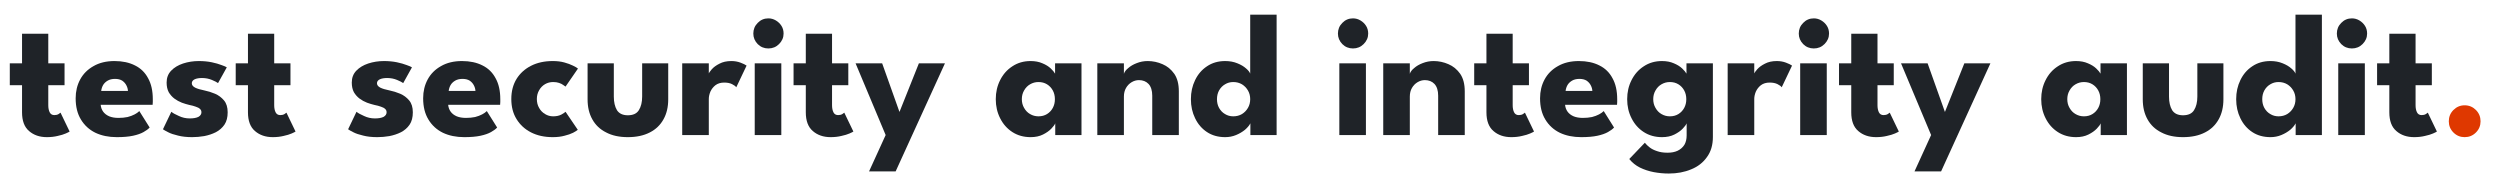
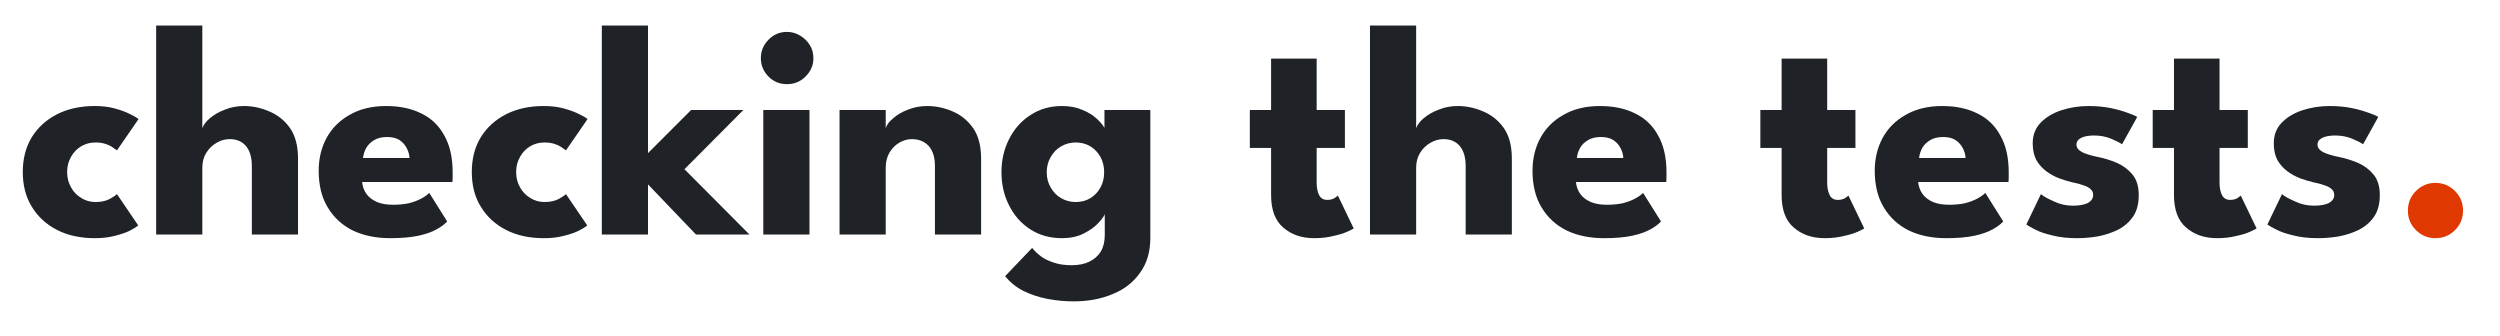
- <svg xmlns="http://www.w3.org/2000/svg" viewBox="0 0 686 53" width="686" height="53" role="img" aria-labelledby="heading-title">
+ <svg xmlns="http://www.w3.org/2000/svg" viewBox="0 0 395 53" width="395" height="53" role="img" aria-labelledby="heading-title">
  <defs>
+     <path id="g99" d="M0.265 0.107Q0.293 0.107 0.312 0.117Q0.33 0.127 0.336 0.133L0.406 0.03Q0.398 0.023 0.379 0.013Q0.359 0.003 0.33 -0.004Q0.301 -0.012 0.263 -0.012Q0.192 -0.012 0.139 0.015Q0.086 0.042 0.056 0.091Q0.026 0.139 0.026 0.206Q0.026 0.272 0.056 0.321Q0.086 0.369 0.139 0.396Q0.192 0.423 0.263 0.423Q0.3 0.423 0.329 0.415Q0.358 0.407 0.378 0.397Q0.399 0.387 0.407 0.38L0.336 0.277Q0.332 0.28 0.323 0.286Q0.314 0.293 0.299 0.298Q0.285 0.303 0.265 0.303Q0.24 0.303 0.219 0.291Q0.197 0.278 0.185 0.256Q0.172 0.234 0.172 0.206Q0.172 0.177 0.185 0.155Q0.197 0.133 0.219 0.12Q0.24 0.107 0.265 0.107Z" />
+     <path id="g104" d="M0.328 0.423Q0.371 0.423 0.412 0.405Q0.453 0.388 0.48 0.35Q0.506 0.312 0.506 0.25L0.506 0L0.354 0L0.354 0.225Q0.354 0.269 0.334 0.292Q0.315 0.314 0.281 0.314Q0.258 0.314 0.238 0.302Q0.217 0.29 0.204 0.269Q0.191 0.248 0.191 0.22L0.191 0L0.039 0L0.039 0.688L0.191 0.688L0.191 0.35Q0.197 0.367 0.216 0.383Q0.236 0.4 0.265 0.411Q0.294 0.423 0.328 0.423Z" />
+     <path id="g101" d="M0.163 0.173Q0.165 0.151 0.177 0.134Q0.189 0.117 0.212 0.107Q0.234 0.098 0.265 0.098Q0.293 0.098 0.317 0.103Q0.34 0.109 0.357 0.118Q0.374 0.127 0.384 0.137L0.443 0.043Q0.43 0.029 0.408 0.017Q0.385 0.004 0.348 -0.004Q0.311 -0.012 0.255 -0.012Q0.186 -0.012 0.133 0.013Q0.08 0.039 0.05 0.089Q0.02 0.138 0.02 0.21Q0.02 0.27 0.046 0.318Q0.072 0.366 0.122 0.394Q0.172 0.423 0.242 0.423Q0.31 0.423 0.359 0.398Q0.408 0.374 0.434 0.325Q0.461 0.277 0.461 0.205Q0.461 0.201 0.461 0.189Q0.461 0.177 0.46 0.173L0.163 0.173ZM0.319 0.252Q0.318 0.269 0.31 0.284Q0.302 0.3 0.286 0.311Q0.27 0.321 0.245 0.321Q0.22 0.321 0.203 0.311Q0.186 0.301 0.177 0.286Q0.168 0.27 0.166 0.252L0.319 0.252Z" />
+     <path id="g107" d="M0.322 0.41L0.494 0.41L0.3 0.215L0.514 0L0.338 0L0.18 0.165L0.18 0L0.028 0L0.028 0.688L0.18 0.688L0.18 0.268L0.322 0.41Z" />
+     <path id="g105" d="M0.047 0L0.047 0.41L0.199 0.41L0.199 0L0.047 0ZM0.125 0.495Q0.089 0.495 0.064 0.52Q0.039 0.546 0.039 0.58Q0.039 0.616 0.064 0.641Q0.089 0.667 0.125 0.667Q0.148 0.667 0.168 0.655Q0.188 0.643 0.2 0.624Q0.212 0.605 0.212 0.58Q0.212 0.546 0.186 0.52Q0.161 0.495 0.125 0.495Z" />
+     <path id="g110" d="M0.324 0.423Q0.368 0.423 0.409 0.405Q0.449 0.388 0.476 0.35Q0.502 0.312 0.502 0.25L0.502 0L0.35 0L0.35 0.225Q0.35 0.269 0.329 0.292Q0.308 0.314 0.274 0.314Q0.252 0.314 0.232 0.302Q0.212 0.29 0.2 0.269Q0.188 0.248 0.188 0.22L0.188 0L0.036 0L0.036 0.41L0.188 0.41L0.188 0.35Q0.193 0.367 0.213 0.383Q0.232 0.4 0.261 0.411Q0.291 0.423 0.324 0.423Z" />
+     <path id="g103" d="M0.258 -0.22Q0.215 -0.22 0.172 -0.212Q0.13 -0.204 0.093 -0.186Q0.057 -0.168 0.032 -0.137L0.121 -0.044Q0.132 -0.058 0.149 -0.071Q0.166 -0.084 0.191 -0.092Q0.216 -0.101 0.251 -0.101Q0.284 -0.101 0.308 -0.09Q0.333 -0.078 0.347 -0.056Q0.36 -0.034 0.36 -0.002L0.36 0.008L0.51 0.008L0.51 -0.011Q0.51 -0.08 0.476 -0.126Q0.443 -0.173 0.386 -0.196Q0.329 -0.22 0.258 -0.22ZM0.36 0L0.36 0.067Q0.356 0.056 0.338 0.037Q0.32 0.018 0.29 0.003Q0.26 -0.012 0.219 -0.012Q0.16 -0.012 0.115 0.017Q0.07 0.046 0.045 0.096Q0.02 0.145 0.02 0.205Q0.02 0.265 0.045 0.314Q0.07 0.364 0.115 0.393Q0.16 0.423 0.219 0.423Q0.258 0.423 0.287 0.41Q0.316 0.398 0.334 0.381Q0.352 0.364 0.359 0.351L0.359 0.41L0.51 0.41L0.51 0L0.36 0ZM0.169 0.205Q0.169 0.177 0.182 0.155Q0.195 0.132 0.216 0.12Q0.238 0.107 0.264 0.107Q0.292 0.107 0.313 0.12Q0.334 0.133 0.346 0.155Q0.358 0.177 0.358 0.205Q0.358 0.233 0.346 0.255Q0.334 0.277 0.313 0.29Q0.292 0.303 0.264 0.303Q0.238 0.303 0.216 0.29Q0.195 0.278 0.182 0.255Q0.169 0.233 0.169 0.205Z" />
    <path id="g116" d="M0.007 0.41L0.077 0.41L0.077 0.579L0.227 0.579L0.227 0.41L0.32 0.41L0.32 0.285L0.227 0.285L0.227 0.171Q0.227 0.146 0.235 0.13Q0.243 0.114 0.262 0.114Q0.276 0.114 0.286 0.12Q0.295 0.126 0.297 0.128L0.349 0.02Q0.345 0.017 0.327 0.009Q0.309 0.001 0.281 -0.005Q0.253 -0.012 0.219 -0.012Q0.157 -0.012 0.117 0.023Q0.077 0.057 0.077 0.13L0.077 0.285L0.007 0.285L0.007 0.41Z" />
-     <path id="g101" d="M0.163 0.173Q0.165 0.151 0.177 0.134Q0.189 0.117 0.212 0.107Q0.234 0.098 0.265 0.098Q0.293 0.098 0.317 0.103Q0.34 0.109 0.357 0.118Q0.374 0.127 0.384 0.137L0.443 0.043Q0.43 0.029 0.408 0.017Q0.385 0.004 0.348 -0.004Q0.311 -0.012 0.255 -0.012Q0.186 -0.012 0.133 0.013Q0.08 0.039 0.05 0.089Q0.02 0.138 0.02 0.21Q0.02 0.27 0.046 0.318Q0.072 0.366 0.122 0.394Q0.172 0.423 0.242 0.423Q0.31 0.423 0.359 0.398Q0.408 0.374 0.434 0.325Q0.461 0.277 0.461 0.205Q0.461 0.201 0.461 0.189Q0.461 0.177 0.46 0.173L0.163 0.173ZM0.319 0.252Q0.318 0.269 0.31 0.284Q0.302 0.3 0.286 0.311Q0.27 0.321 0.245 0.321Q0.22 0.321 0.203 0.311Q0.186 0.301 0.177 0.286Q0.168 0.27 0.166 0.252L0.319 0.252Z" />
    <path id="g115" d="M0.226 0.423Q0.266 0.423 0.3 0.416Q0.333 0.409 0.356 0.4Q0.379 0.392 0.386 0.387L0.336 0.297Q0.327 0.304 0.301 0.315Q0.275 0.326 0.244 0.326Q0.219 0.326 0.203 0.319Q0.186 0.311 0.186 0.296Q0.186 0.281 0.205 0.271Q0.223 0.262 0.258 0.255Q0.288 0.249 0.319 0.236Q0.349 0.223 0.37 0.198Q0.391 0.173 0.391 0.13Q0.391 0.087 0.373 0.06Q0.354 0.032 0.323 0.016Q0.293 0.001 0.257 -0.006Q0.222 -0.012 0.188 -0.012Q0.141 -0.012 0.107 -0.003Q0.072 0.005 0.051 0.016Q0.029 0.027 0.021 0.033L0.069 0.133Q0.082 0.122 0.112 0.109Q0.141 0.095 0.174 0.095Q0.206 0.095 0.224 0.104Q0.241 0.114 0.241 0.13Q0.241 0.142 0.233 0.149Q0.225 0.157 0.209 0.162Q0.193 0.168 0.172 0.172Q0.151 0.177 0.129 0.185Q0.106 0.194 0.087 0.208Q0.067 0.223 0.054 0.245Q0.042 0.268 0.042 0.3Q0.042 0.341 0.068 0.368Q0.094 0.395 0.136 0.409Q0.179 0.423 0.226 0.423Z" />
-     <path id="g99" d="M0.265 0.107Q0.293 0.107 0.312 0.117Q0.33 0.127 0.336 0.133L0.406 0.03Q0.398 0.023 0.379 0.013Q0.359 0.003 0.33 -0.004Q0.301 -0.012 0.263 -0.012Q0.192 -0.012 0.139 0.015Q0.086 0.042 0.056 0.091Q0.026 0.139 0.026 0.206Q0.026 0.272 0.056 0.321Q0.086 0.369 0.139 0.396Q0.192 0.423 0.263 0.423Q0.3 0.423 0.329 0.415Q0.358 0.407 0.378 0.397Q0.399 0.387 0.407 0.38L0.336 0.277Q0.332 0.28 0.323 0.286Q0.314 0.293 0.299 0.298Q0.285 0.303 0.265 0.303Q0.24 0.303 0.219 0.291Q0.197 0.278 0.185 0.256Q0.172 0.234 0.172 0.206Q0.172 0.177 0.185 0.155Q0.197 0.133 0.219 0.12Q0.24 0.107 0.265 0.107Z" />
-     <path id="g117" d="M0.186 0.22Q0.186 0.172 0.204 0.142Q0.223 0.113 0.266 0.113Q0.311 0.113 0.329 0.142Q0.348 0.172 0.348 0.22L0.348 0.41L0.497 0.41L0.497 0.204Q0.497 0.138 0.47 0.09Q0.443 0.041 0.392 0.015Q0.34 -0.012 0.266 -0.012Q0.193 -0.012 0.142 0.015Q0.09 0.041 0.063 0.09Q0.036 0.138 0.036 0.204L0.036 0.41L0.186 0.41L0.186 0.22Z" />
-     <path id="g114" d="M0.181 0L0.029 0L0.029 0.41L0.181 0.41L0.181 0.347L0.178 0.347Q0.183 0.359 0.198 0.376Q0.214 0.394 0.242 0.408Q0.27 0.423 0.31 0.423Q0.338 0.423 0.362 0.414Q0.386 0.405 0.397 0.397L0.338 0.273Q0.332 0.282 0.314 0.291Q0.296 0.3 0.269 0.3Q0.239 0.3 0.219 0.285Q0.2 0.27 0.19 0.248Q0.181 0.226 0.181 0.206L0.181 0Z" />
-     <path id="g105" d="M0.047 0L0.047 0.41L0.199 0.41L0.199 0L0.047 0ZM0.125 0.495Q0.089 0.495 0.064 0.52Q0.039 0.546 0.039 0.58Q0.039 0.616 0.064 0.641Q0.089 0.667 0.125 0.667Q0.148 0.667 0.168 0.655Q0.188 0.643 0.2 0.624Q0.212 0.605 0.212 0.58Q0.212 0.546 0.186 0.52Q0.161 0.495 0.125 0.495Z" />
-     <path id="g121" d="M0.249 0.132L0.36 0.41L0.509 0.41L0.227 -0.208L0.075 -0.208L0.17 0L-0.002 0.41L0.15 0.41L0.249 0.132Z" />
-     <path id="g97" d="M0.36 0L0.36 0.067Q0.356 0.056 0.338 0.037Q0.32 0.018 0.29 0.003Q0.26 -0.012 0.219 -0.012Q0.16 -0.012 0.115 0.017Q0.07 0.046 0.045 0.096Q0.02 0.145 0.02 0.205Q0.02 0.265 0.045 0.314Q0.07 0.364 0.115 0.393Q0.16 0.423 0.219 0.423Q0.258 0.423 0.287 0.41Q0.316 0.398 0.334 0.381Q0.352 0.364 0.359 0.351L0.359 0.41L0.51 0.41L0.51 0L0.36 0ZM0.169 0.205Q0.169 0.177 0.182 0.155Q0.195 0.132 0.216 0.12Q0.238 0.107 0.264 0.107Q0.292 0.107 0.313 0.12Q0.334 0.133 0.346 0.155Q0.358 0.177 0.358 0.205Q0.358 0.233 0.346 0.255Q0.334 0.277 0.313 0.29Q0.292 0.303 0.264 0.303Q0.238 0.303 0.216 0.29Q0.195 0.278 0.182 0.255Q0.169 0.233 0.169 0.205Z" />
-     <path id="g110" d="M0.324 0.423Q0.368 0.423 0.409 0.405Q0.449 0.388 0.476 0.35Q0.502 0.312 0.502 0.25L0.502 0L0.35 0L0.35 0.225Q0.35 0.269 0.329 0.292Q0.308 0.314 0.274 0.314Q0.252 0.314 0.232 0.302Q0.212 0.29 0.2 0.269Q0.188 0.248 0.188 0.22L0.188 0L0.036 0L0.036 0.41L0.188 0.41L0.188 0.35Q0.193 0.367 0.213 0.383Q0.232 0.4 0.261 0.411Q0.291 0.423 0.324 0.423Z" />
-     <path id="g100" d="M0.218 -0.012Q0.158 -0.012 0.114 0.017Q0.07 0.046 0.046 0.096Q0.022 0.145 0.022 0.205Q0.022 0.265 0.046 0.314Q0.07 0.364 0.114 0.393Q0.158 0.423 0.218 0.423Q0.257 0.423 0.288 0.41Q0.318 0.398 0.337 0.381Q0.356 0.365 0.361 0.351L0.361 0.688L0.512 0.688L0.512 0L0.362 0L0.362 0.067Q0.352 0.048 0.331 0.03Q0.309 0.012 0.28 -0Q0.251 -0.012 0.218 -0.012ZM0.264 0.107Q0.292 0.107 0.314 0.12Q0.335 0.133 0.348 0.155Q0.361 0.177 0.361 0.205Q0.361 0.233 0.348 0.255Q0.335 0.277 0.314 0.29Q0.292 0.303 0.264 0.303Q0.238 0.303 0.217 0.29Q0.196 0.278 0.183 0.255Q0.171 0.233 0.171 0.205Q0.171 0.177 0.183 0.155Q0.196 0.132 0.217 0.12Q0.238 0.107 0.264 0.107Z" />
-     <path id="g103" d="M0.258 -0.22Q0.215 -0.22 0.172 -0.212Q0.13 -0.204 0.093 -0.186Q0.057 -0.168 0.032 -0.137L0.121 -0.044Q0.132 -0.058 0.149 -0.071Q0.166 -0.084 0.191 -0.092Q0.216 -0.101 0.251 -0.101Q0.284 -0.101 0.308 -0.09Q0.333 -0.078 0.347 -0.056Q0.36 -0.034 0.36 -0.002L0.36 0.008L0.51 0.008L0.51 -0.011Q0.51 -0.08 0.476 -0.126Q0.443 -0.173 0.386 -0.196Q0.329 -0.22 0.258 -0.22ZM0.36 0L0.36 0.067Q0.356 0.056 0.338 0.037Q0.32 0.018 0.29 0.003Q0.26 -0.012 0.219 -0.012Q0.16 -0.012 0.115 0.017Q0.07 0.046 0.045 0.096Q0.02 0.145 0.02 0.205Q0.02 0.265 0.045 0.314Q0.07 0.364 0.115 0.393Q0.16 0.423 0.219 0.423Q0.258 0.423 0.287 0.41Q0.316 0.398 0.334 0.381Q0.352 0.364 0.359 0.351L0.359 0.41L0.51 0.41L0.51 0L0.36 0ZM0.169 0.205Q0.169 0.177 0.182 0.155Q0.195 0.132 0.216 0.12Q0.238 0.107 0.264 0.107Q0.292 0.107 0.313 0.12Q0.334 0.133 0.346 0.155Q0.358 0.177 0.358 0.205Q0.358 0.233 0.346 0.255Q0.334 0.277 0.313 0.29Q0.292 0.303 0.264 0.303Q0.238 0.303 0.216 0.29Q0.195 0.278 0.182 0.255Q0.169 0.233 0.169 0.205Z" />
    <path id="dot" d="M5.76,0.48C4.76,0.48 3.91,0.13 3.2,-0.58 2.49,-1.29 2.14,-2.14 2.14,-3.14 2.14,-4.15 2.49,-5.02 3.2,-5.73 3.91,-6.44 4.76,-6.8 5.76,-6.8 6.77,-6.8 7.63,-6.44 8.34,-5.73 9.05,-5.02 9.4,-4.15 9.4,-3.14 9.4,-2.14 9.05,-1.29 8.34,-0.58 7.63,0.13 6.77,0.48 5.76,0.48z" />
  </defs>
  <g fill="#1f2328" transform="scale(1.2)">
-     <use href="#g116" transform="translate(1.96 30.88) scale(40 -40)" />
-     <use href="#g101" transform="translate(16.5 30.88) scale(40 -40)" />
-     <use href="#g115" transform="translate(36.42 30.88) scale(40 -40)" />
-     <use href="#g116" transform="translate(53.62 30.88) scale(40 -40)" />
-     <use href="#g115" transform="translate(78.76 30.88) scale(40 -40)" />
-     <use href="#g101" transform="translate(95.96 30.88) scale(40 -40)" />
-     <use href="#g99" transform="translate(115.88 30.88) scale(40 -40)" />
-     <use href="#g117" transform="translate(132.92 30.88) scale(40 -40)" />
-     <use href="#g114" transform="translate(154.84 30.88) scale(40 -40)" />
-     <use href="#g105" transform="translate(170.7 30.88) scale(40 -40)" />
-     <use href="#g116" transform="translate(181.18 30.88) scale(40 -40)" />
-     <use href="#g121" transform="translate(195.72 30.88) scale(40 -40)" />
-     <use href="#g97" transform="translate(226.9 30.88) scale(40 -40)" />
-     <use href="#g110" transform="translate(249.48 30.88) scale(40 -40)" />
-     <use href="#g100" transform="translate(271.44 30.88) scale(40 -40)" />
-     <use href="#g105" transform="translate(304.38 30.88) scale(40 -40)" />
-     <use href="#g110" transform="translate(314.86 30.88) scale(40 -40)" />
-     <use href="#g116" transform="translate(336.82 30.88) scale(40 -40)" />
-     <use href="#g101" transform="translate(351.36 30.88) scale(40 -40)" />
-     <use href="#g103" transform="translate(371.28 30.88) scale(40 -40)" />
-     <use href="#g114" transform="translate(393.9 30.88) scale(40 -40)" />
-     <use href="#g105" transform="translate(409.76 30.88) scale(40 -40)" />
-     <use href="#g116" transform="translate(420.24 30.88) scale(40 -40)" />
-     <use href="#g121" transform="translate(434.78 30.88) scale(40 -40)" />
-     <use href="#g97" transform="translate(465.96 30.88) scale(40 -40)" />
-     <use href="#g117" transform="translate(488.54 30.88) scale(40 -40)" />
-     <use href="#g100" transform="translate(510.46 30.88) scale(40 -40)" />
-     <use href="#g105" transform="translate(532.8 30.88) scale(40 -40)" />
-     <use href="#g116" transform="translate(543.28 30.88) scale(40 -40)" />
-     <use href="#dot" x="557.82" y="30.88" fill="#df3800" />
+     <use href="#g99" transform="translate(1.96 30.88) scale(40 -40)" />
+     <use href="#g104" transform="translate(19 30.88) scale(40 -40)" />
+     <use href="#g101" transform="translate(41.16 30.88) scale(40 -40)" />
+     <use href="#g99" transform="translate(61.08 30.88) scale(40 -40)" />
+     <use href="#g107" transform="translate(78.12 30.88) scale(40 -40)" />
+     <use href="#g105" transform="translate(98.62 30.88) scale(40 -40)" />
+     <use href="#g110" transform="translate(109.1 30.88) scale(40 -40)" />
+     <use href="#g103" transform="translate(131.06 30.88) scale(40 -40)" />
+     <use href="#g116" transform="translate(164.28 30.88) scale(40 -40)" />
+     <use href="#g104" transform="translate(178.82 30.88) scale(40 -40)" />
+     <use href="#g101" transform="translate(200.98 30.88) scale(40 -40)" />
+     <use href="#g116" transform="translate(231.5 30.88) scale(40 -40)" />
+     <use href="#g101" transform="translate(246.04 30.88) scale(40 -40)" />
+     <use href="#g115" transform="translate(265.96 30.88) scale(40 -40)" />
+     <use href="#g116" transform="translate(283.16 30.88) scale(40 -40)" />
+     <use href="#g115" transform="translate(297.7 30.88) scale(40 -40)" />
+     <use href="#dot" x="314.9" y="30.88" fill="#df3800" />
  </g>
</svg>
